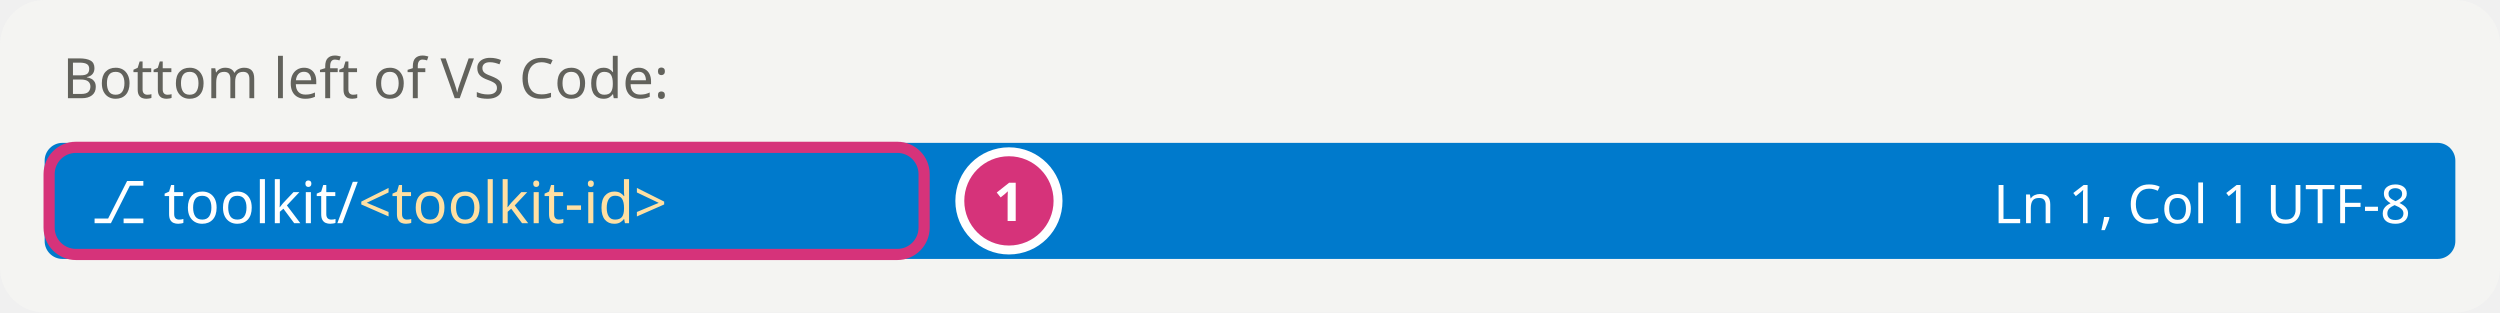
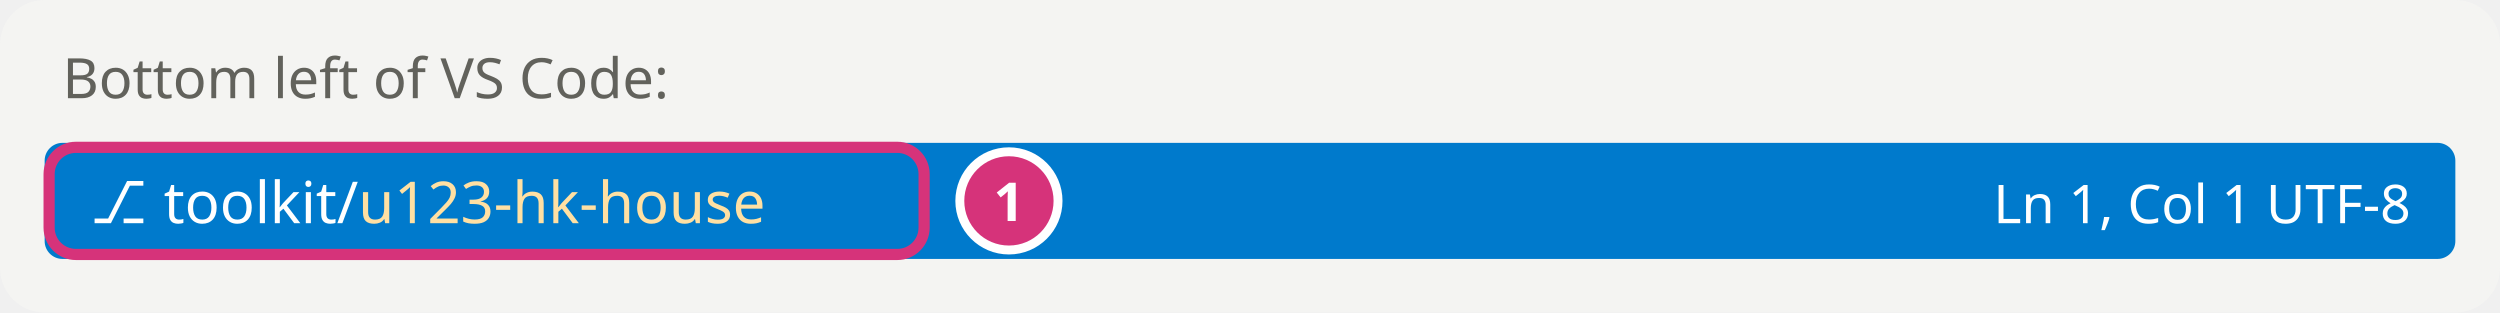
- <svg xmlns="http://www.w3.org/2000/svg" viewBox="0 0 560 70" width="560" height="70" role="img" aria-label="VS Code status bar, bottom left: the branch toolkit/&lt;toolkit-id&gt;" font-family="Segoe UI, -apple-system, system-ui, sans-serif">
+ <svg xmlns="http://www.w3.org/2000/svg" viewBox="0 0 560 70" width="560" height="70" role="img" aria-label="VS Code status bar, bottom left: the branch toolkit/u123-hk-house" font-family="Segoe UI, -apple-system, system-ui, sans-serif">
  <rect x="0" y="0" width="560" height="70" rx="10" fill="#f4f4f2" />
  <text x="14" y="22" font-size="12.5" fill="#62625c">Bottom left of VS Code:</text>
  <rect x="10" y="32" width="540" height="26" rx="4" fill="#007acc" />
-   <text x="20" y="50" font-size="13" fill="#fff">⎇ toolkit/<tspan fill="#ffe0a3">&lt;toolkit-id&gt;</tspan>
+   <text x="20" y="50" font-size="13" fill="#fff">⎇ toolkit/<tspan fill="#ffe0a3">u123-hk-house</tspan>
  </text>
  <rect x="11" y="33" width="196" height="24" rx="6" fill="none" stroke="#d6337a" stroke-width="2.5" />
  <circle cx="226" cy="45" r="11" fill="#d6337a" stroke="#fff" stroke-width="2" />
  <text x="226" y="49.5" font-size="12" fill="#fff" font-weight="700" text-anchor="middle">1</text>
  <text x="540" y="50" font-size="12" fill="#fff" text-anchor="end">Ln 1, Col 1   UTF-8</text>
</svg>
